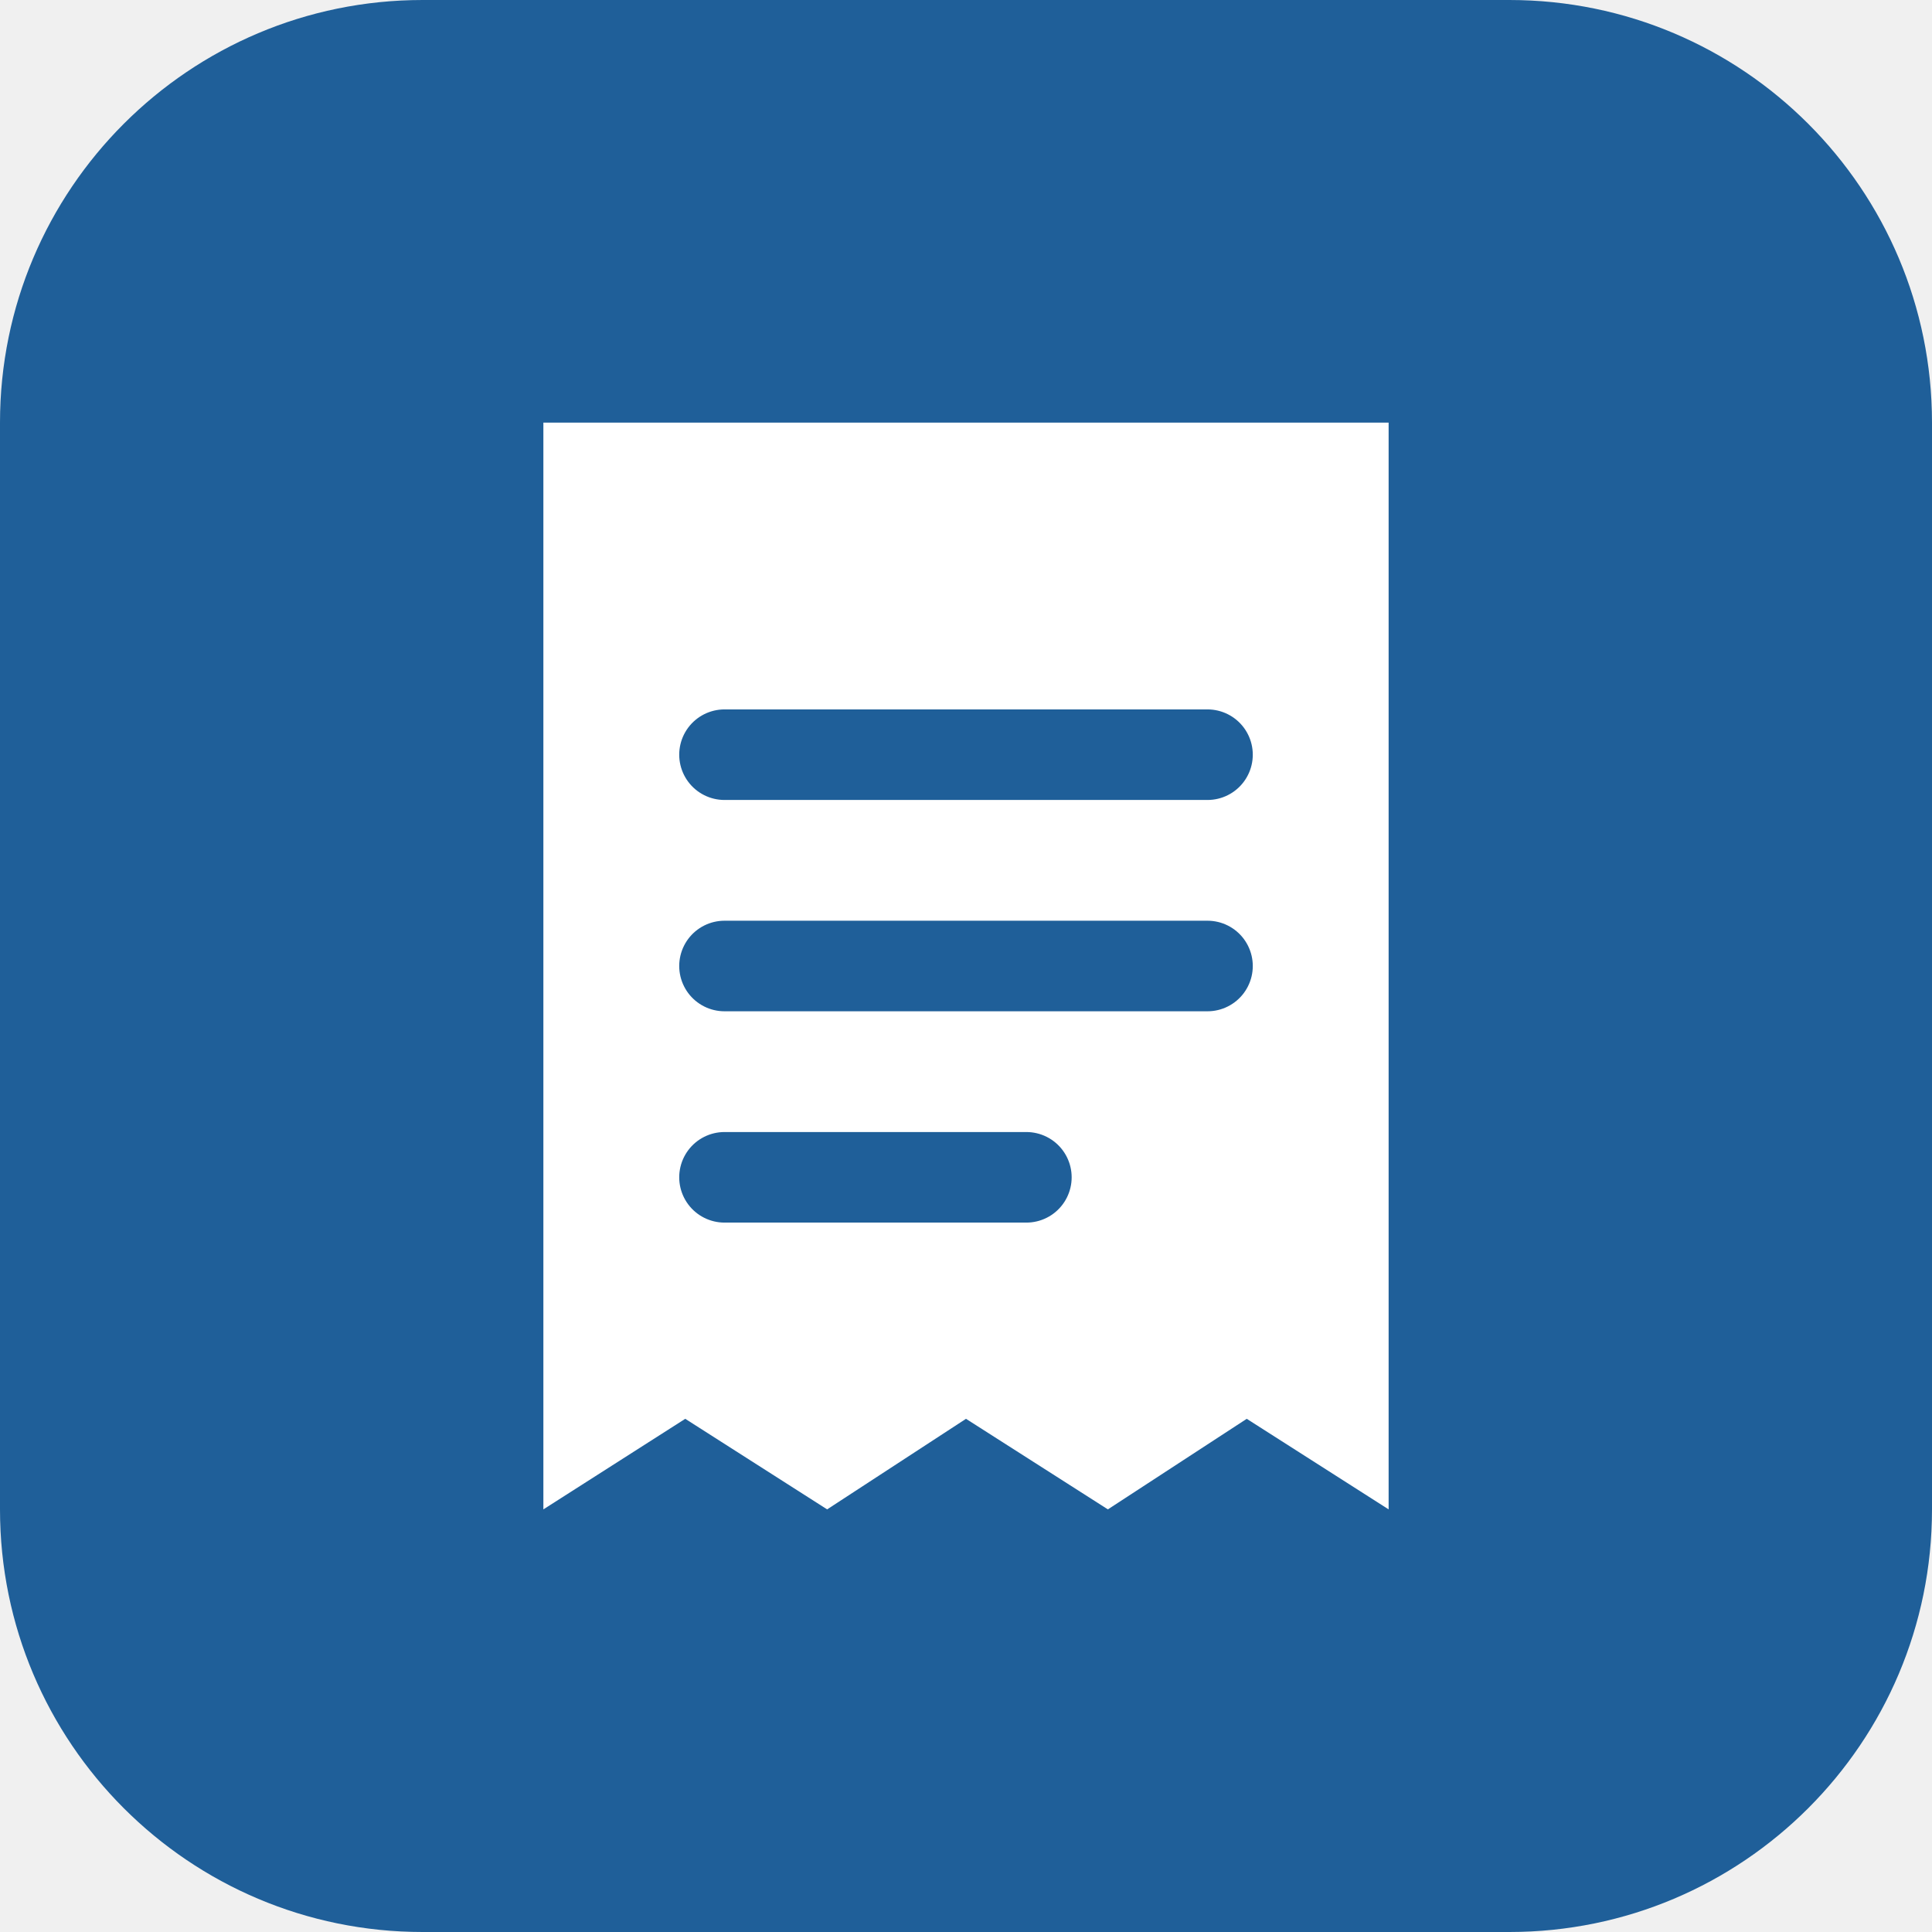
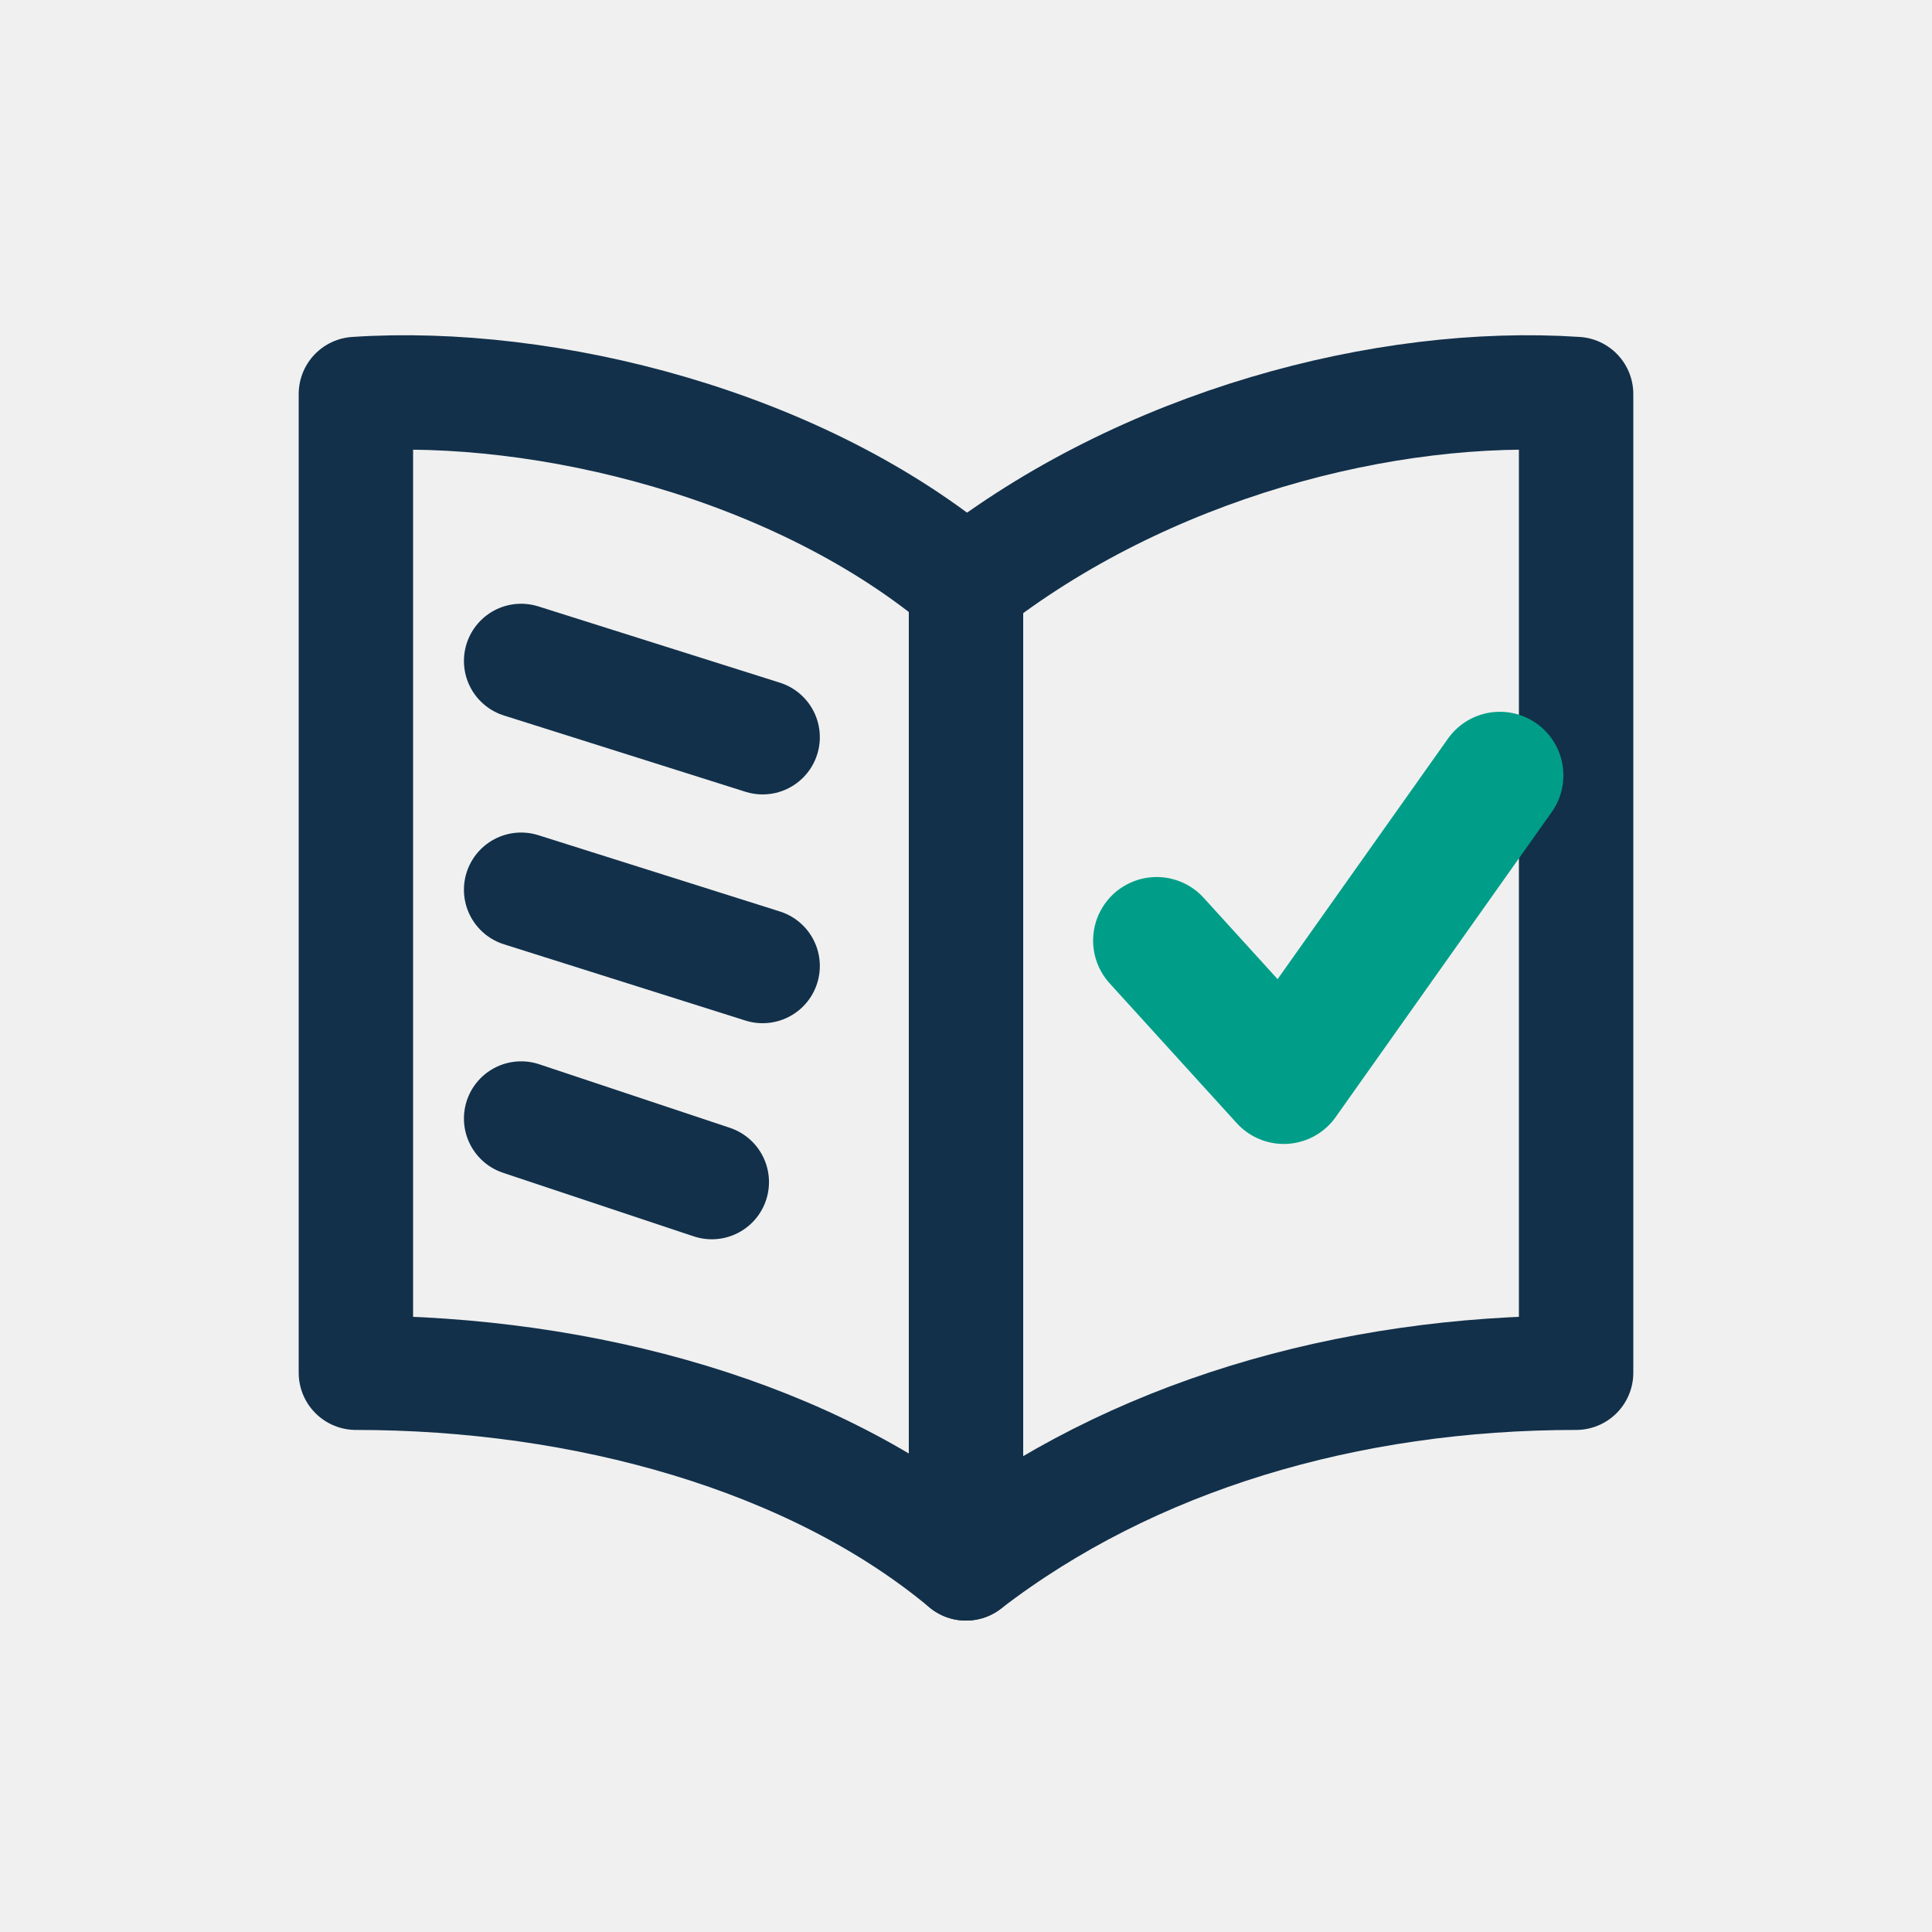
- <svg xmlns="http://www.w3.org/2000/svg" viewBox="0 0 64 64">
-   <rect width="64" height="64" rx="14" fill="#1f5f99" />
-   <path d="M18 14h28v36l-4.7-3-4.6 3-4.7-3-4.6 3-4.7-3-4.7 3z" fill="#fff" />
-   <path d="M24 25h16M24 32h16M24 39h10" stroke="#1f5f99" stroke-width="3" stroke-linecap="round" />
+ <svg xmlns="http://www.w3.org/2000/svg" width="152" height="152" viewBox="0 0 152 152" role="img" aria-label="Boekhouden voor Niks">
+   <g transform="translate(16 13)">
+     <g fill="none" stroke="#12304A" stroke-width="9" stroke-linecap="round" stroke-linejoin="round">
+       <path d="M60 110V33C47 22 27 17 12 18V95C30 95 48 100 60 110Z" />
+       <path d="M60 33C74 22 93 17 108 18V95C90 95 73 100 60 110" />
+       <path d="M25 39L44 45M25 57L44 63M25 75L40 80" />
+     </g>
+     <path d="M75 61L85 72L102 48" fill="none" stroke="#009E88" stroke-width="10" stroke-linecap="round" stroke-linejoin="round" />
+   </g>
</svg>
